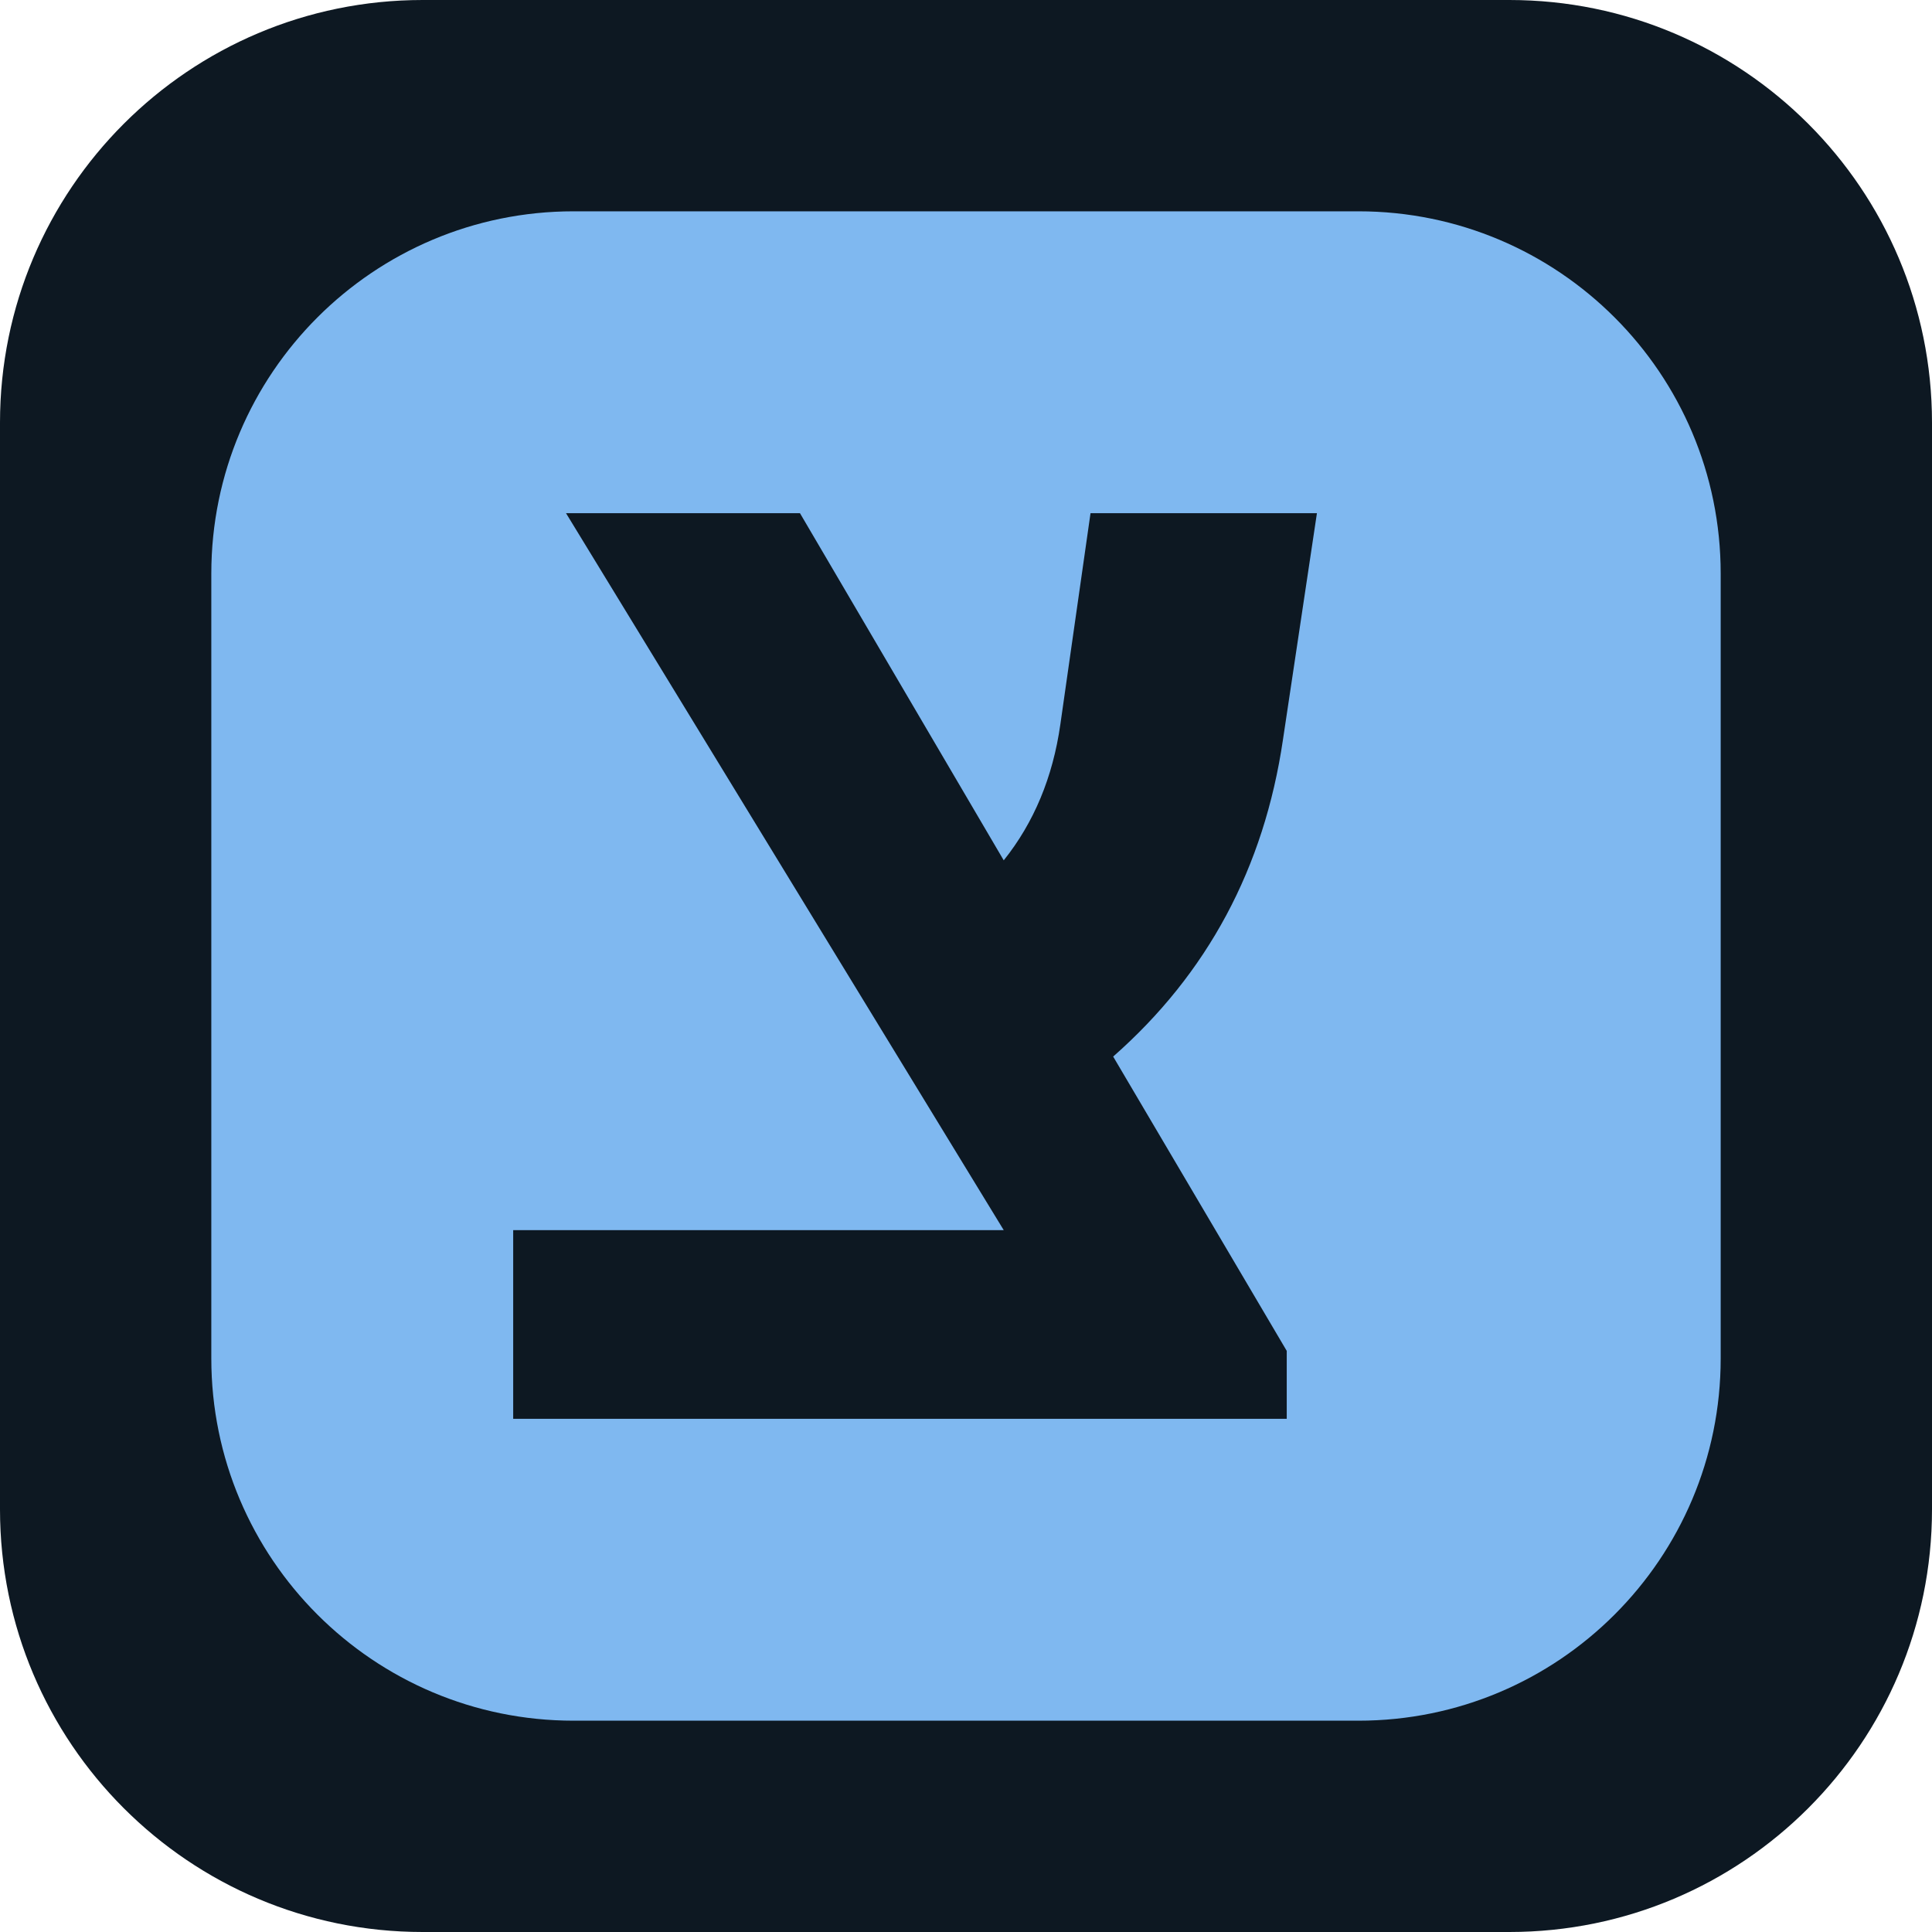
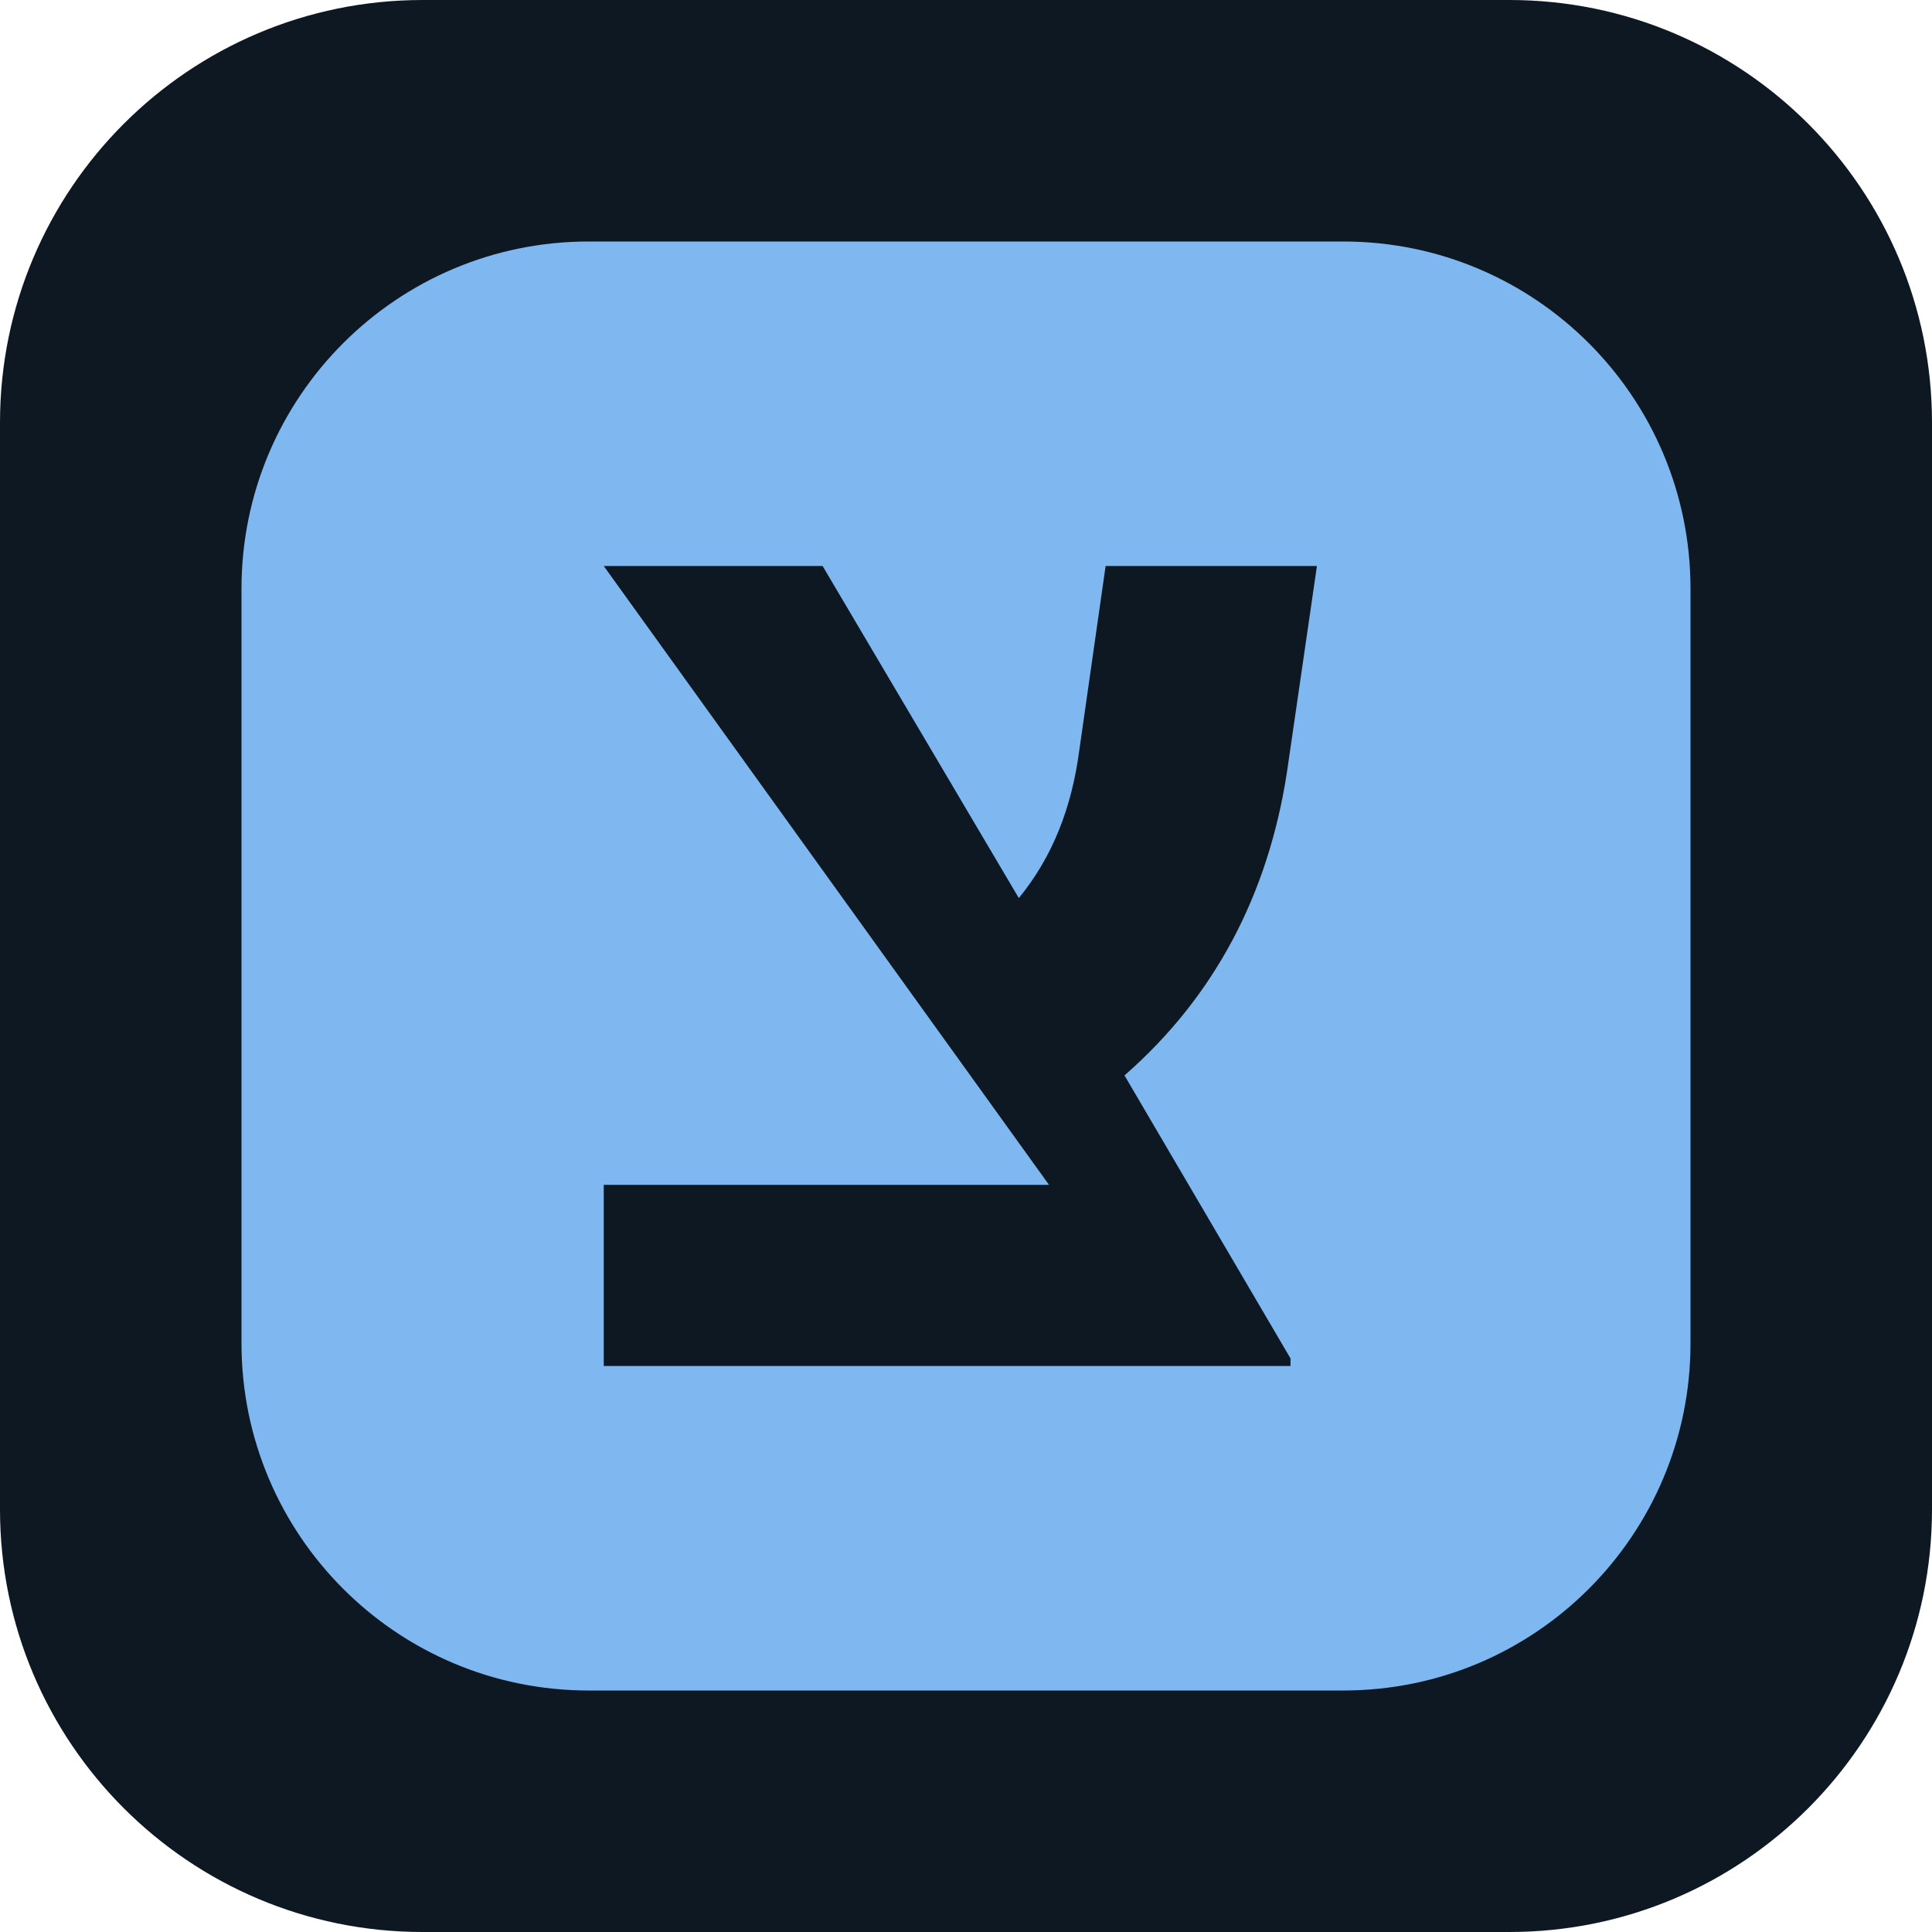
<svg xmlns="http://www.w3.org/2000/svg" viewBox="0 0 512 512">
  <rect width="512" height="512" rx="112" fill="#0D1822" />
-   <rect x="56" y="56" width="400" height="400" rx="96" fill="#7FB8F0" />
-   <path fill="#0D1822" d="M150 136h62l54 92c8-10 13-22 15-36l8-56h60l-9 60c-5 34-20 62-45 84l46 78v18H136v-50h130L150 136Z" />
+   <rect x="64" y="64" width="384" height="384" rx="92" fill="#7FB8F0" />
+   <path fill="#0D1822" d="M160 150h58l52 88c9-11 14-24 16-39l7-49h56l-8 55c-5 32-19 59-43 80l44 75v2H160v-48h118L160 150Z" />
</svg>
